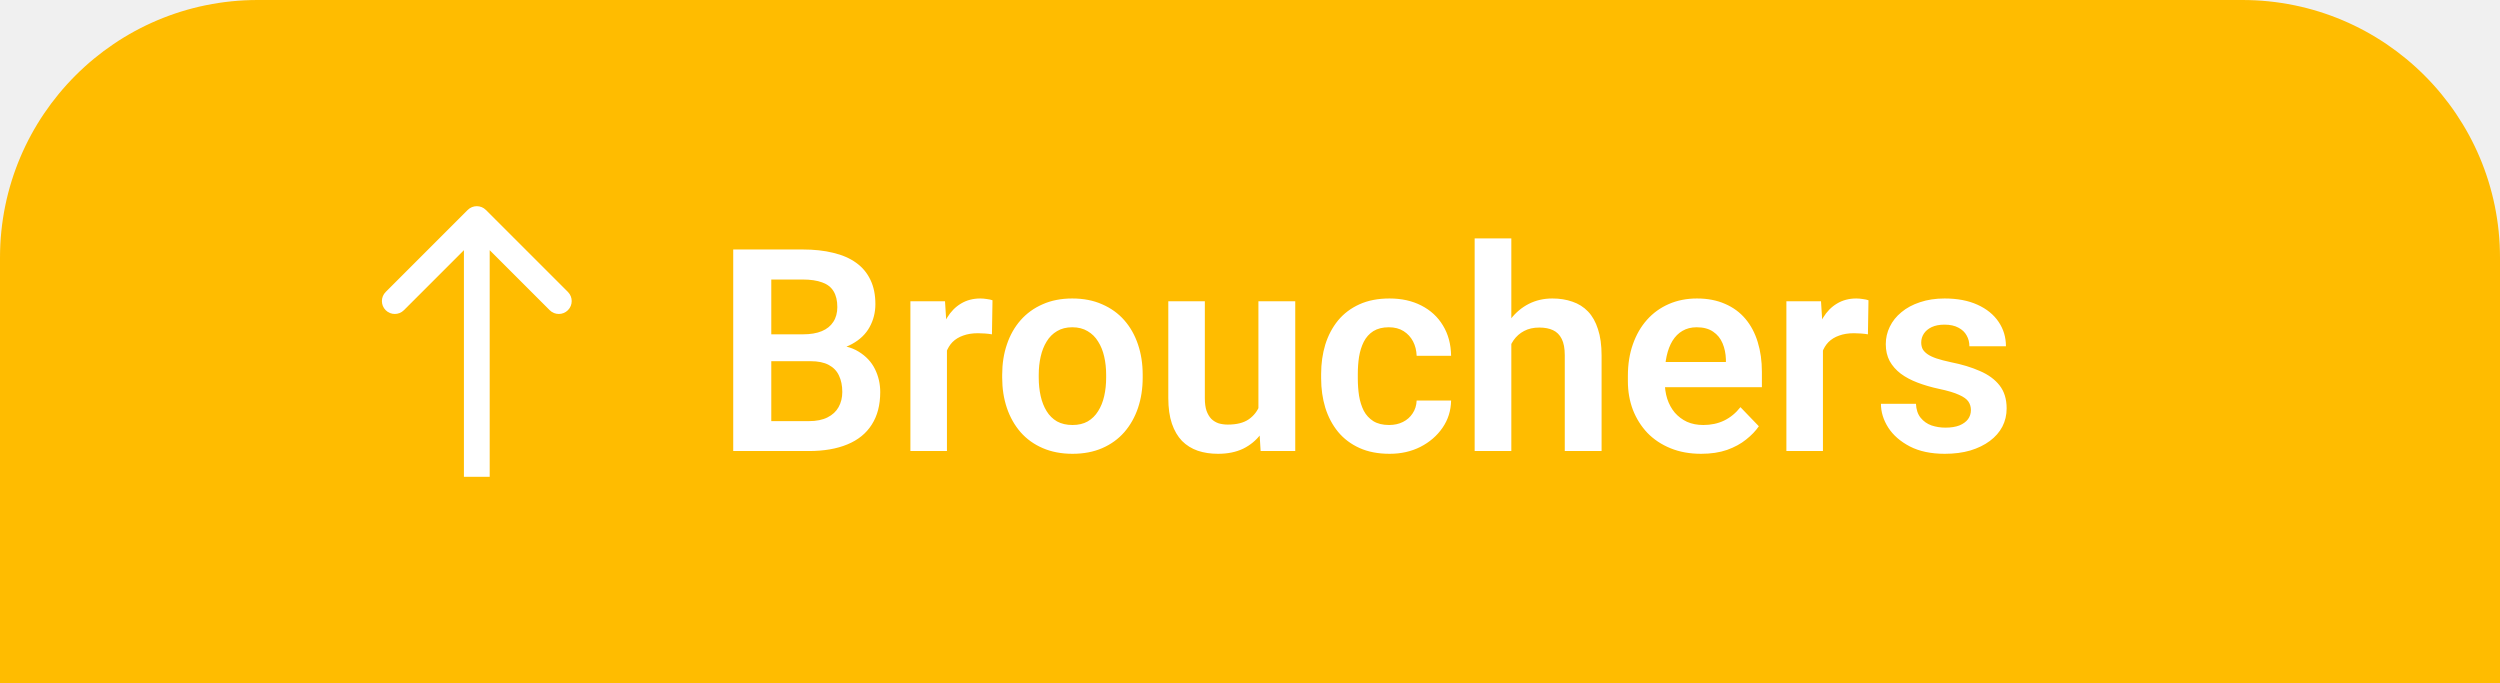
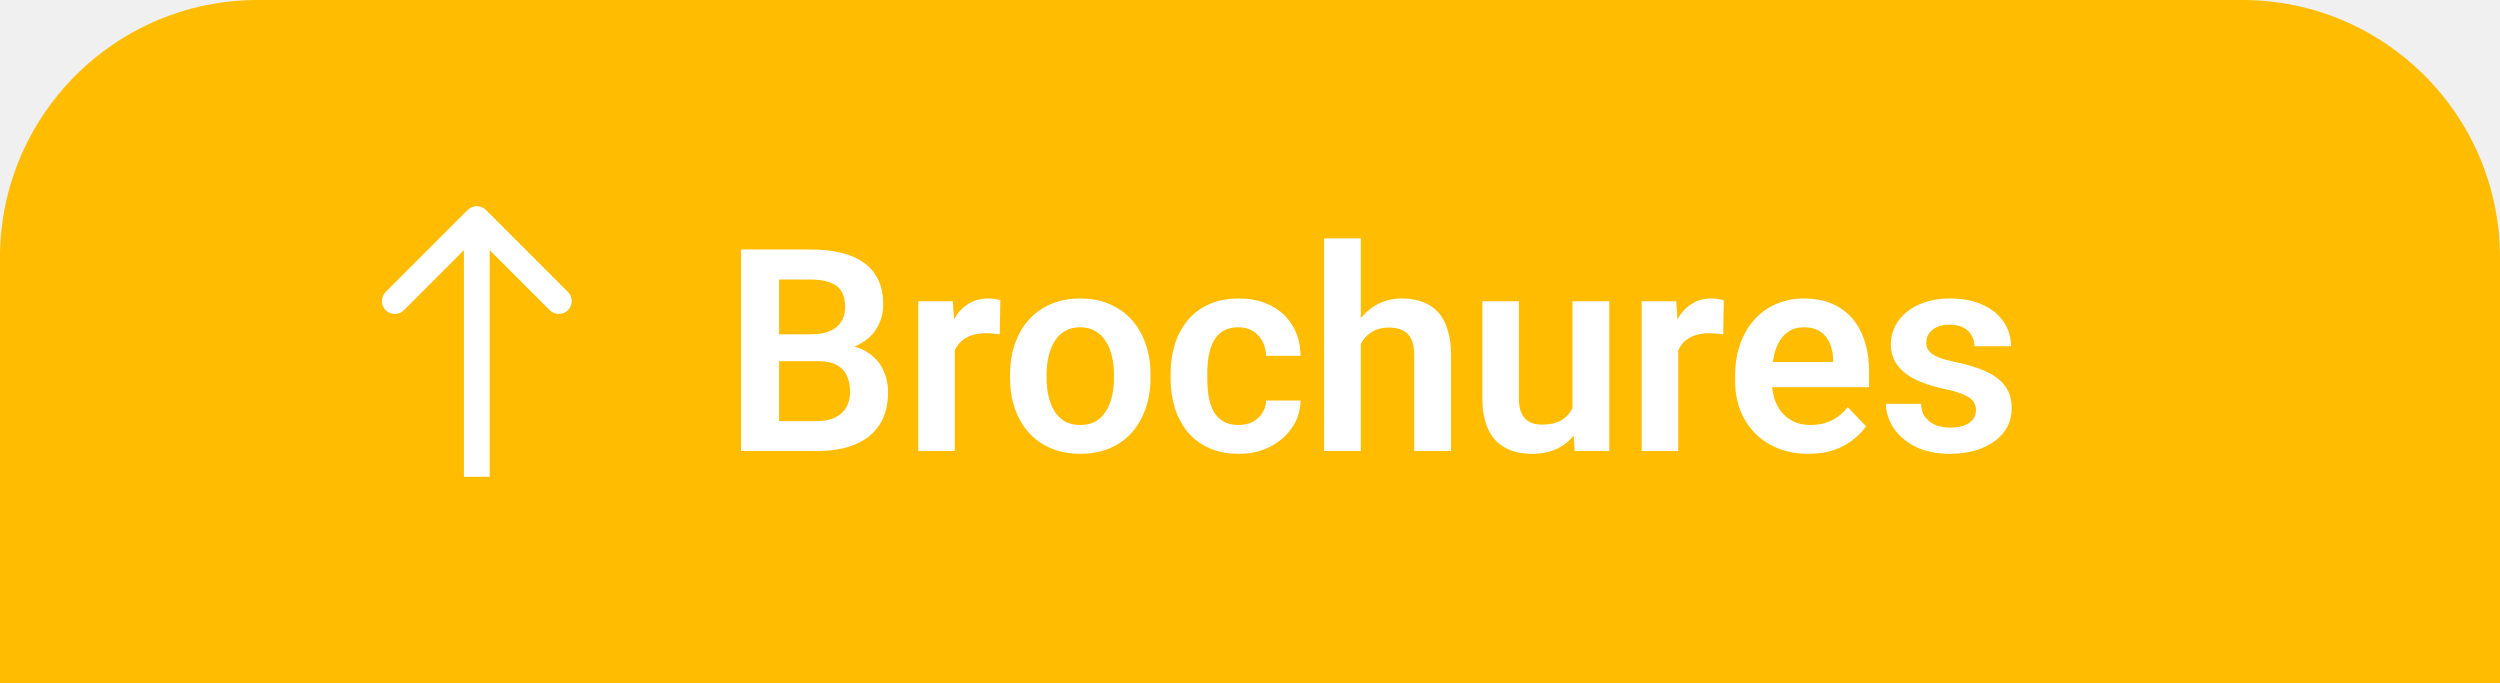
<svg xmlns="http://www.w3.org/2000/svg" width="194" height="53" viewBox="0 0 194 53" fill="none">
  <path d="M0 20C0 8.954 8.954 0 20 0H174C185.046 0 194 8.954 194 20V53H0V20Z" fill="#FFBC00" />
-   <path d="M62.892 28.028H58.895L58.874 25.944H62.301C62.888 25.944 63.379 25.862 63.773 25.697C64.166 25.533 64.463 25.293 64.664 24.977C64.872 24.662 64.976 24.279 64.976 23.828C64.976 23.327 64.879 22.919 64.686 22.604C64.499 22.288 64.206 22.059 63.805 21.916C63.404 21.766 62.895 21.69 62.279 21.69H59.852V35H56.898V19.359H62.279C63.167 19.359 63.959 19.445 64.653 19.617C65.355 19.782 65.95 20.04 66.436 20.391C66.924 20.741 67.292 21.182 67.543 21.712C67.801 22.242 67.93 22.872 67.93 23.602C67.93 24.247 67.779 24.841 67.478 25.386C67.185 25.923 66.73 26.36 66.114 26.696C65.505 27.033 64.732 27.226 63.794 27.276L62.892 28.028ZM62.763 35H58.025L59.261 32.68H62.763C63.35 32.68 63.833 32.583 64.213 32.39C64.6 32.196 64.886 31.931 65.072 31.595C65.266 31.251 65.362 30.857 65.362 30.413C65.362 29.926 65.276 29.504 65.105 29.145C64.94 28.787 64.675 28.512 64.31 28.318C63.952 28.125 63.479 28.028 62.892 28.028H59.819L59.841 25.944H63.751L64.428 26.75C65.33 26.757 66.064 26.936 66.63 27.287C67.203 27.638 67.625 28.089 67.897 28.641C68.17 29.192 68.306 29.787 68.306 30.424C68.306 31.426 68.087 32.268 67.65 32.948C67.221 33.629 66.591 34.141 65.76 34.484C64.936 34.828 63.937 35 62.763 35ZM73.483 25.751V35H70.647V23.377H73.333L73.483 25.751ZM77.018 23.302L76.975 25.944C76.817 25.916 76.638 25.894 76.438 25.88C76.244 25.866 76.061 25.858 75.89 25.858C75.453 25.858 75.07 25.919 74.74 26.041C74.411 26.156 74.135 26.324 73.913 26.546C73.698 26.768 73.534 27.04 73.419 27.362C73.304 27.677 73.24 28.035 73.226 28.436L72.613 28.361C72.613 27.624 72.689 26.94 72.839 26.31C72.989 25.679 73.208 25.128 73.494 24.655C73.781 24.183 74.139 23.817 74.568 23.56C75.005 23.295 75.507 23.162 76.072 23.162C76.23 23.162 76.398 23.176 76.577 23.205C76.763 23.227 76.91 23.259 77.018 23.302ZM77.769 29.307V29.081C77.769 28.229 77.891 27.445 78.135 26.729C78.378 26.005 78.733 25.379 79.198 24.849C79.664 24.319 80.233 23.907 80.906 23.613C81.579 23.312 82.346 23.162 83.205 23.162C84.079 23.162 84.852 23.312 85.525 23.613C86.206 23.907 86.779 24.319 87.244 24.849C87.71 25.379 88.064 26.005 88.308 26.729C88.551 27.445 88.673 28.229 88.673 29.081V29.307C88.673 30.152 88.551 30.936 88.308 31.659C88.064 32.375 87.71 33.002 87.244 33.539C86.779 34.069 86.209 34.481 85.536 34.774C84.863 35.068 84.093 35.215 83.227 35.215C82.367 35.215 81.597 35.068 80.917 34.774C80.237 34.481 79.664 34.069 79.198 33.539C78.733 33.002 78.378 32.375 78.135 31.659C77.891 30.936 77.769 30.152 77.769 29.307ZM80.606 29.081V29.307C80.606 29.815 80.656 30.291 80.756 30.735C80.856 31.179 81.01 31.57 81.218 31.906C81.425 32.243 81.694 32.508 82.023 32.701C82.36 32.887 82.761 32.98 83.227 32.98C83.685 32.98 84.079 32.887 84.408 32.701C84.738 32.508 85.006 32.243 85.214 31.906C85.429 31.57 85.586 31.179 85.686 30.735C85.787 30.291 85.837 29.815 85.837 29.307V29.081C85.837 28.58 85.787 28.111 85.686 27.674C85.586 27.23 85.429 26.84 85.214 26.503C85.006 26.159 84.734 25.891 84.397 25.697C84.068 25.497 83.671 25.396 83.205 25.396C82.747 25.396 82.353 25.497 82.023 25.697C81.694 25.891 81.425 26.159 81.218 26.503C81.01 26.84 80.856 27.23 80.756 27.674C80.656 28.111 80.606 28.58 80.606 29.081ZM97.653 32.239V23.377H100.511V35H97.825L97.653 32.239ZM98.019 29.833L98.899 29.811C98.899 30.592 98.814 31.312 98.642 31.971C98.47 32.63 98.201 33.203 97.836 33.69C97.478 34.169 97.023 34.545 96.472 34.817C95.92 35.082 95.269 35.215 94.517 35.215C93.944 35.215 93.421 35.136 92.948 34.978C92.476 34.814 92.067 34.56 91.724 34.216C91.387 33.865 91.126 33.417 90.939 32.873C90.753 32.322 90.66 31.659 90.66 30.886V23.377H93.496V30.907C93.496 31.294 93.539 31.616 93.625 31.874C93.718 32.132 93.843 32.343 94.001 32.508C94.166 32.665 94.356 32.78 94.57 32.852C94.792 32.916 95.029 32.948 95.279 32.948C95.967 32.948 96.507 32.812 96.901 32.54C97.302 32.261 97.589 31.888 97.761 31.423C97.933 30.95 98.019 30.42 98.019 29.833ZM107.794 32.98C108.195 32.98 108.553 32.902 108.868 32.744C109.183 32.587 109.434 32.365 109.62 32.078C109.813 31.792 109.917 31.459 109.932 31.079H112.606C112.592 31.867 112.37 32.572 111.94 33.195C111.511 33.818 110.938 34.312 110.222 34.678C109.513 35.036 108.718 35.215 107.837 35.215C106.942 35.215 106.161 35.065 105.495 34.764C104.829 34.463 104.274 34.044 103.83 33.507C103.393 32.97 103.064 32.347 102.842 31.638C102.627 30.929 102.52 30.17 102.52 29.36V29.017C102.52 28.207 102.627 27.448 102.842 26.739C103.064 26.03 103.393 25.407 103.83 24.87C104.274 24.333 104.829 23.914 105.495 23.613C106.161 23.312 106.938 23.162 107.826 23.162C108.764 23.162 109.588 23.345 110.297 23.71C111.013 24.075 111.572 24.591 111.973 25.257C112.381 25.923 112.592 26.707 112.606 27.609H109.932C109.917 27.194 109.824 26.822 109.652 26.492C109.48 26.163 109.237 25.898 108.922 25.697C108.607 25.497 108.224 25.396 107.772 25.396C107.293 25.396 106.892 25.497 106.569 25.697C106.254 25.898 106.007 26.174 105.828 26.524C105.656 26.868 105.535 27.255 105.463 27.685C105.398 28.107 105.366 28.551 105.366 29.017V29.36C105.366 29.833 105.398 30.284 105.463 30.714C105.535 31.144 105.656 31.53 105.828 31.874C106.007 32.211 106.254 32.479 106.569 32.68C106.892 32.88 107.3 32.98 107.794 32.98ZM117.279 18.5V35H114.433V18.5H117.279ZM116.828 28.77H115.99C115.99 27.96 116.098 27.215 116.312 26.535C116.527 25.855 116.832 25.264 117.226 24.763C117.619 24.254 118.089 23.86 118.633 23.581C119.184 23.302 119.793 23.162 120.459 23.162C121.032 23.162 121.551 23.244 122.017 23.409C122.489 23.567 122.894 23.821 123.23 24.172C123.567 24.523 123.825 24.981 124.004 25.547C124.19 26.105 124.283 26.786 124.283 27.588V35H121.426V27.566C121.426 27.029 121.347 26.607 121.189 26.299C121.032 25.984 120.806 25.758 120.513 25.622C120.226 25.486 119.872 25.418 119.449 25.418C118.991 25.418 118.597 25.508 118.268 25.686C117.938 25.858 117.666 26.098 117.451 26.406C117.243 26.714 117.086 27.069 116.979 27.47C116.878 27.871 116.828 28.304 116.828 28.77ZM132.007 35.215C131.126 35.215 130.335 35.072 129.633 34.785C128.931 34.499 128.333 34.101 127.839 33.593C127.352 33.077 126.976 32.479 126.711 31.799C126.453 31.111 126.324 30.374 126.324 29.586V29.156C126.324 28.261 126.453 27.448 126.711 26.718C126.969 25.98 127.334 25.346 127.807 24.816C128.279 24.287 128.845 23.878 129.504 23.592C130.163 23.305 130.89 23.162 131.685 23.162C132.508 23.162 133.235 23.302 133.865 23.581C134.495 23.853 135.022 24.24 135.444 24.741C135.867 25.242 136.186 25.844 136.4 26.546C136.615 27.241 136.723 28.01 136.723 28.855V30.048H127.613V28.093H133.93V27.878C133.915 27.427 133.829 27.015 133.672 26.643C133.514 26.263 133.271 25.962 132.941 25.74C132.612 25.511 132.186 25.396 131.663 25.396C131.241 25.396 130.872 25.49 130.557 25.676C130.249 25.855 129.991 26.113 129.783 26.449C129.583 26.779 129.432 27.172 129.332 27.631C129.232 28.089 129.182 28.598 129.182 29.156V29.586C129.182 30.073 129.246 30.524 129.375 30.939C129.511 31.355 129.708 31.716 129.966 32.024C130.231 32.325 130.546 32.562 130.911 32.733C131.284 32.898 131.706 32.98 132.179 32.98C132.773 32.98 133.31 32.866 133.79 32.637C134.277 32.4 134.7 32.053 135.058 31.595L136.486 33.077C136.243 33.435 135.913 33.779 135.498 34.108C135.09 34.438 134.596 34.706 134.016 34.914C133.436 35.115 132.766 35.215 132.007 35.215ZM141.46 25.751V35H138.624V23.377H141.31L141.46 25.751ZM144.994 23.302L144.951 25.944C144.794 25.916 144.615 25.894 144.414 25.88C144.221 25.866 144.038 25.858 143.866 25.858C143.429 25.858 143.046 25.919 142.717 26.041C142.387 26.156 142.112 26.324 141.89 26.546C141.675 26.768 141.51 27.04 141.396 27.362C141.281 27.677 141.216 28.035 141.202 28.436L140.59 28.361C140.59 27.624 140.665 26.94 140.815 26.31C140.966 25.679 141.184 25.128 141.471 24.655C141.757 24.183 142.115 23.817 142.545 23.56C142.982 23.295 143.483 23.162 144.049 23.162C144.206 23.162 144.375 23.176 144.554 23.205C144.74 23.227 144.887 23.259 144.994 23.302ZM152.943 31.82C152.943 31.577 152.879 31.358 152.75 31.165C152.621 30.972 152.378 30.796 152.02 30.639C151.669 30.474 151.153 30.32 150.473 30.177C149.871 30.048 149.316 29.887 148.808 29.693C148.299 29.5 147.862 29.267 147.497 28.995C147.132 28.716 146.845 28.39 146.638 28.018C146.437 27.638 146.337 27.201 146.337 26.707C146.337 26.227 146.441 25.776 146.648 25.354C146.856 24.924 147.157 24.548 147.551 24.226C147.945 23.896 148.424 23.638 148.99 23.452C149.556 23.259 150.193 23.162 150.902 23.162C151.891 23.162 152.739 23.323 153.448 23.645C154.164 23.968 154.712 24.412 155.092 24.977C155.471 25.536 155.661 26.166 155.661 26.868H152.825C152.825 26.56 152.754 26.281 152.61 26.03C152.474 25.78 152.263 25.579 151.977 25.429C151.69 25.271 151.328 25.192 150.892 25.192C150.498 25.192 150.165 25.257 149.893 25.386C149.628 25.515 149.427 25.683 149.291 25.891C149.155 26.098 149.087 26.328 149.087 26.578C149.087 26.764 149.123 26.933 149.194 27.083C149.273 27.226 149.398 27.359 149.57 27.48C149.742 27.602 149.975 27.713 150.269 27.814C150.569 27.914 150.938 28.01 151.375 28.104C152.242 28.275 152.997 28.505 153.642 28.791C154.293 29.07 154.802 29.443 155.167 29.908C155.532 30.374 155.715 30.968 155.715 31.691C155.715 32.207 155.604 32.68 155.382 33.109C155.16 33.532 154.838 33.901 154.415 34.216C153.993 34.531 153.488 34.778 152.9 34.957C152.313 35.129 151.651 35.215 150.913 35.215C149.846 35.215 148.944 35.025 148.206 34.645C147.468 34.259 146.91 33.772 146.53 33.185C146.151 32.59 145.961 31.974 145.961 31.337H148.679C148.7 31.788 148.822 32.15 149.044 32.422C149.266 32.694 149.545 32.891 149.882 33.013C150.226 33.127 150.587 33.185 150.967 33.185C151.396 33.185 151.758 33.127 152.052 33.013C152.345 32.891 152.567 32.73 152.718 32.529C152.868 32.322 152.943 32.085 152.943 31.82Z" fill="white" />
+   <path d="M63.499 28.028H59.503L59.481 25.944H62.908C63.495 25.944 63.986 25.862 64.38 25.697C64.774 25.533 65.071 25.293 65.272 24.977C65.479 24.662 65.583 24.279 65.583 23.828C65.583 23.327 65.486 22.919 65.293 22.604C65.107 22.288 64.813 22.059 64.412 21.916C64.011 21.766 63.503 21.69 62.887 21.69H60.459V35H57.505V19.359H62.887C63.775 19.359 64.566 19.445 65.261 19.617C65.963 19.782 66.557 20.04 67.044 20.391C67.531 20.741 67.9 21.182 68.15 21.712C68.408 22.242 68.537 22.872 68.537 23.602C68.537 24.247 68.387 24.841 68.086 25.386C67.792 25.923 67.338 26.36 66.722 26.696C66.113 27.033 65.34 27.226 64.401 27.276L63.499 28.028ZM63.37 35H58.633L59.868 32.68H63.37C63.957 32.68 64.441 32.583 64.82 32.39C65.207 32.196 65.493 31.931 65.68 31.595C65.873 31.251 65.97 30.857 65.97 30.413C65.97 29.926 65.884 29.504 65.712 29.145C65.547 28.787 65.282 28.512 64.917 28.318C64.559 28.125 64.086 28.028 63.499 28.028H60.427L60.448 25.944H64.358L65.035 26.75C65.938 26.757 66.671 26.936 67.237 27.287C67.81 27.638 68.233 28.089 68.505 28.641C68.777 29.192 68.913 29.787 68.913 30.424C68.913 31.426 68.695 32.268 68.258 32.948C67.828 33.629 67.198 34.141 66.367 34.484C65.544 34.828 64.545 35 63.37 35ZM74.091 25.751V35H71.255V23.377H73.94L74.091 25.751ZM77.625 23.302L77.582 25.944C77.424 25.916 77.245 25.894 77.045 25.88C76.852 25.866 76.669 25.858 76.497 25.858C76.06 25.858 75.677 25.919 75.348 26.041C75.018 26.156 74.743 26.324 74.52 26.546C74.306 26.768 74.141 27.04 74.026 27.362C73.912 27.677 73.847 28.035 73.833 28.436L73.221 28.361C73.221 27.624 73.296 26.94 73.446 26.31C73.597 25.679 73.815 25.128 74.102 24.655C74.388 24.183 74.746 23.817 75.176 23.56C75.613 23.295 76.114 23.162 76.68 23.162C76.837 23.162 77.005 23.176 77.185 23.205C77.371 23.227 77.518 23.259 77.625 23.302ZM78.377 29.307V29.081C78.377 28.229 78.499 27.445 78.742 26.729C78.986 26.005 79.34 25.379 79.806 24.849C80.271 24.319 80.841 23.907 81.514 23.613C82.187 23.312 82.953 23.162 83.812 23.162C84.686 23.162 85.46 23.312 86.133 23.613C86.813 23.907 87.386 24.319 87.852 24.849C88.317 25.379 88.671 26.005 88.915 26.729C89.159 27.445 89.28 28.229 89.28 29.081V29.307C89.28 30.152 89.159 30.936 88.915 31.659C88.671 32.375 88.317 33.002 87.852 33.539C87.386 34.069 86.817 34.481 86.144 34.774C85.47 35.068 84.701 35.215 83.834 35.215C82.975 35.215 82.205 35.068 81.524 34.774C80.844 34.481 80.271 34.069 79.806 33.539C79.34 33.002 78.986 32.375 78.742 31.659C78.499 30.936 78.377 30.152 78.377 29.307ZM81.213 29.081V29.307C81.213 29.815 81.263 30.291 81.363 30.735C81.463 31.179 81.618 31.57 81.825 31.906C82.033 32.243 82.301 32.508 82.631 32.701C82.967 32.887 83.368 32.98 83.834 32.98C84.292 32.98 84.686 32.887 85.016 32.701C85.345 32.508 85.614 32.243 85.821 31.906C86.036 31.57 86.194 31.179 86.294 30.735C86.394 30.291 86.444 29.815 86.444 29.307V29.081C86.444 28.58 86.394 28.111 86.294 27.674C86.194 27.23 86.036 26.84 85.821 26.503C85.614 26.159 85.341 25.891 85.005 25.697C84.675 25.497 84.278 25.396 83.812 25.396C83.354 25.396 82.96 25.497 82.631 25.697C82.301 25.891 82.033 26.159 81.825 26.503C81.618 26.84 81.463 27.23 81.363 27.674C81.263 28.111 81.213 28.58 81.213 29.081ZM96.112 32.98C96.513 32.98 96.871 32.902 97.186 32.744C97.502 32.587 97.752 32.365 97.939 32.078C98.132 31.792 98.236 31.459 98.25 31.079H100.925C100.91 31.867 100.688 32.572 100.259 33.195C99.829 33.818 99.256 34.312 98.54 34.678C97.831 35.036 97.036 35.215 96.155 35.215C95.26 35.215 94.48 35.065 93.814 34.764C93.147 34.463 92.592 34.044 92.148 33.507C91.712 32.97 91.382 32.347 91.16 31.638C90.945 30.929 90.838 30.17 90.838 29.36V29.017C90.838 28.207 90.945 27.448 91.16 26.739C91.382 26.03 91.712 25.407 92.148 24.87C92.592 24.333 93.147 23.914 93.814 23.613C94.48 23.312 95.257 23.162 96.144 23.162C97.083 23.162 97.906 23.345 98.615 23.71C99.331 24.075 99.89 24.591 100.291 25.257C100.699 25.923 100.91 26.707 100.925 27.609H98.25C98.236 27.194 98.143 26.822 97.971 26.492C97.799 26.163 97.555 25.898 97.24 25.697C96.925 25.497 96.542 25.396 96.091 25.396C95.611 25.396 95.21 25.497 94.888 25.697C94.573 25.898 94.326 26.174 94.147 26.524C93.975 26.868 93.853 27.255 93.781 27.685C93.717 28.107 93.685 28.551 93.685 29.017V29.36C93.685 29.833 93.717 30.284 93.781 30.714C93.853 31.144 93.975 31.53 94.147 31.874C94.326 32.211 94.573 32.479 94.888 32.68C95.21 32.88 95.618 32.98 96.112 32.98ZM105.598 18.5V35H102.751V18.5H105.598ZM105.146 28.77H104.309C104.309 27.96 104.416 27.215 104.631 26.535C104.846 25.855 105.15 25.264 105.544 24.763C105.938 24.254 106.407 23.86 106.951 23.581C107.503 23.302 108.111 23.162 108.777 23.162C109.35 23.162 109.869 23.244 110.335 23.409C110.808 23.567 111.212 23.821 111.549 24.172C111.885 24.523 112.143 24.981 112.322 25.547C112.508 26.105 112.602 26.786 112.602 27.588V35H109.744V27.566C109.744 27.029 109.665 26.607 109.508 26.299C109.35 25.984 109.125 25.758 108.831 25.622C108.545 25.486 108.19 25.418 107.768 25.418C107.309 25.418 106.915 25.508 106.586 25.686C106.257 25.858 105.984 26.098 105.77 26.406C105.562 26.714 105.404 27.069 105.297 27.47C105.197 27.871 105.146 28.304 105.146 28.77ZM122.022 32.239V23.377H124.88V35H122.194L122.022 32.239ZM122.388 29.833L123.269 29.811C123.269 30.592 123.183 31.312 123.011 31.971C122.839 32.63 122.57 33.203 122.205 33.69C121.847 34.169 121.392 34.545 120.841 34.817C120.289 35.082 119.638 35.215 118.886 35.215C118.313 35.215 117.79 35.136 117.317 34.978C116.845 34.814 116.437 34.56 116.093 34.216C115.756 33.865 115.495 33.417 115.309 32.873C115.122 32.322 115.029 31.659 115.029 30.886V23.377H117.865V30.907C117.865 31.294 117.908 31.616 117.994 31.874C118.087 32.132 118.213 32.343 118.37 32.508C118.535 32.665 118.725 32.78 118.939 32.852C119.161 32.916 119.398 32.948 119.648 32.948C120.336 32.948 120.877 32.812 121.271 32.54C121.672 32.261 121.958 31.888 122.13 31.423C122.302 30.95 122.388 30.42 122.388 29.833ZM130.229 25.751V35H127.394V23.377H130.079L130.229 25.751ZM133.764 23.302L133.721 25.944C133.563 25.916 133.384 25.894 133.184 25.88C132.99 25.866 132.808 25.858 132.636 25.858C132.199 25.858 131.816 25.919 131.486 26.041C131.157 26.156 130.881 26.324 130.659 26.546C130.444 26.768 130.28 27.04 130.165 27.362C130.05 27.677 129.986 28.035 129.972 28.436L129.359 28.361C129.359 27.624 129.435 26.94 129.585 26.31C129.735 25.679 129.954 25.128 130.24 24.655C130.527 24.183 130.885 23.817 131.314 23.56C131.751 23.295 132.253 23.162 132.818 23.162C132.976 23.162 133.144 23.176 133.323 23.205C133.509 23.227 133.656 23.259 133.764 23.302ZM140.327 35.215C139.446 35.215 138.655 35.072 137.953 34.785C137.251 34.499 136.653 34.101 136.159 33.593C135.672 33.077 135.296 32.479 135.031 31.799C134.773 31.111 134.645 30.374 134.645 29.586V29.156C134.645 28.261 134.773 27.448 135.031 26.718C135.289 25.98 135.654 25.346 136.127 24.816C136.6 24.287 137.165 23.878 137.824 23.592C138.483 23.305 139.21 23.162 140.005 23.162C140.828 23.162 141.555 23.302 142.186 23.581C142.816 23.853 143.342 24.24 143.765 24.741C144.187 25.242 144.506 25.844 144.721 26.546C144.936 27.241 145.043 28.01 145.043 28.855V30.048H135.934V28.093H142.25V27.878C142.236 27.427 142.15 27.015 141.992 26.643C141.835 26.263 141.591 25.962 141.262 25.74C140.932 25.511 140.506 25.396 139.983 25.396C139.561 25.396 139.192 25.49 138.877 25.676C138.569 25.855 138.311 26.113 138.104 26.449C137.903 26.779 137.753 27.172 137.652 27.631C137.552 28.089 137.502 28.598 137.502 29.156V29.586C137.502 30.073 137.566 30.524 137.695 30.939C137.831 31.355 138.028 31.716 138.286 32.024C138.551 32.325 138.866 32.562 139.231 32.733C139.604 32.898 140.026 32.98 140.499 32.98C141.093 32.98 141.631 32.866 142.11 32.637C142.597 32.4 143.02 32.053 143.378 31.595L144.807 33.077C144.563 33.435 144.234 33.779 143.818 34.108C143.41 34.438 142.916 34.706 142.336 34.914C141.756 35.115 141.086 35.215 140.327 35.215ZM153.336 31.82C153.336 31.577 153.271 31.358 153.143 31.165C153.014 30.972 152.77 30.796 152.412 30.639C152.061 30.474 151.546 30.32 150.865 30.177C150.264 30.048 149.709 29.887 149.2 29.693C148.692 29.5 148.255 29.267 147.89 28.995C147.524 28.716 147.238 28.39 147.03 28.018C146.83 27.638 146.729 27.201 146.729 26.707C146.729 26.227 146.833 25.776 147.041 25.354C147.249 24.924 147.549 24.548 147.943 24.226C148.337 23.896 148.817 23.638 149.383 23.452C149.949 23.259 150.586 23.162 151.295 23.162C152.283 23.162 153.132 23.323 153.841 23.645C154.557 23.968 155.105 24.412 155.484 24.977C155.864 25.536 156.054 26.166 156.054 26.868H153.218C153.218 26.56 153.146 26.281 153.003 26.03C152.867 25.78 152.656 25.579 152.369 25.429C152.083 25.271 151.721 25.192 151.284 25.192C150.89 25.192 150.557 25.257 150.285 25.386C150.02 25.515 149.82 25.683 149.684 25.891C149.548 26.098 149.479 26.328 149.479 26.578C149.479 26.764 149.515 26.933 149.587 27.083C149.666 27.226 149.791 27.359 149.963 27.48C150.135 27.602 150.368 27.713 150.661 27.814C150.962 27.914 151.331 28.01 151.768 28.104C152.634 28.275 153.39 28.505 154.034 28.791C154.686 29.07 155.194 29.443 155.56 29.908C155.925 30.374 156.107 30.968 156.107 31.691C156.107 32.207 155.996 32.68 155.774 33.109C155.552 33.532 155.23 33.901 154.808 34.216C154.385 34.531 153.88 34.778 153.293 34.957C152.706 35.129 152.043 35.215 151.306 35.215C150.239 35.215 149.336 35.025 148.599 34.645C147.861 34.259 147.302 33.772 146.923 33.185C146.543 32.59 146.354 31.974 146.354 31.337H149.071C149.093 31.788 149.215 32.15 149.437 32.422C149.659 32.694 149.938 32.891 150.274 33.013C150.618 33.127 150.98 33.185 151.359 33.185C151.789 33.185 152.151 33.127 152.444 33.013C152.738 32.891 152.96 32.73 153.11 32.529C153.261 32.322 153.336 32.085 153.336 31.82Z" fill="white" />
  <path d="M37.707 16.293C37.317 15.902 36.683 15.902 36.293 16.293L29.929 22.657C29.538 23.047 29.538 23.68 29.929 24.071C30.32 24.462 30.953 24.462 31.343 24.071L37 18.414L42.657 24.071C43.047 24.462 43.681 24.462 44.071 24.071C44.462 23.68 44.462 23.047 44.071 22.657L37.707 16.293ZM38 37L38 17H36L36 37H38Z" fill="white" />
</svg>
